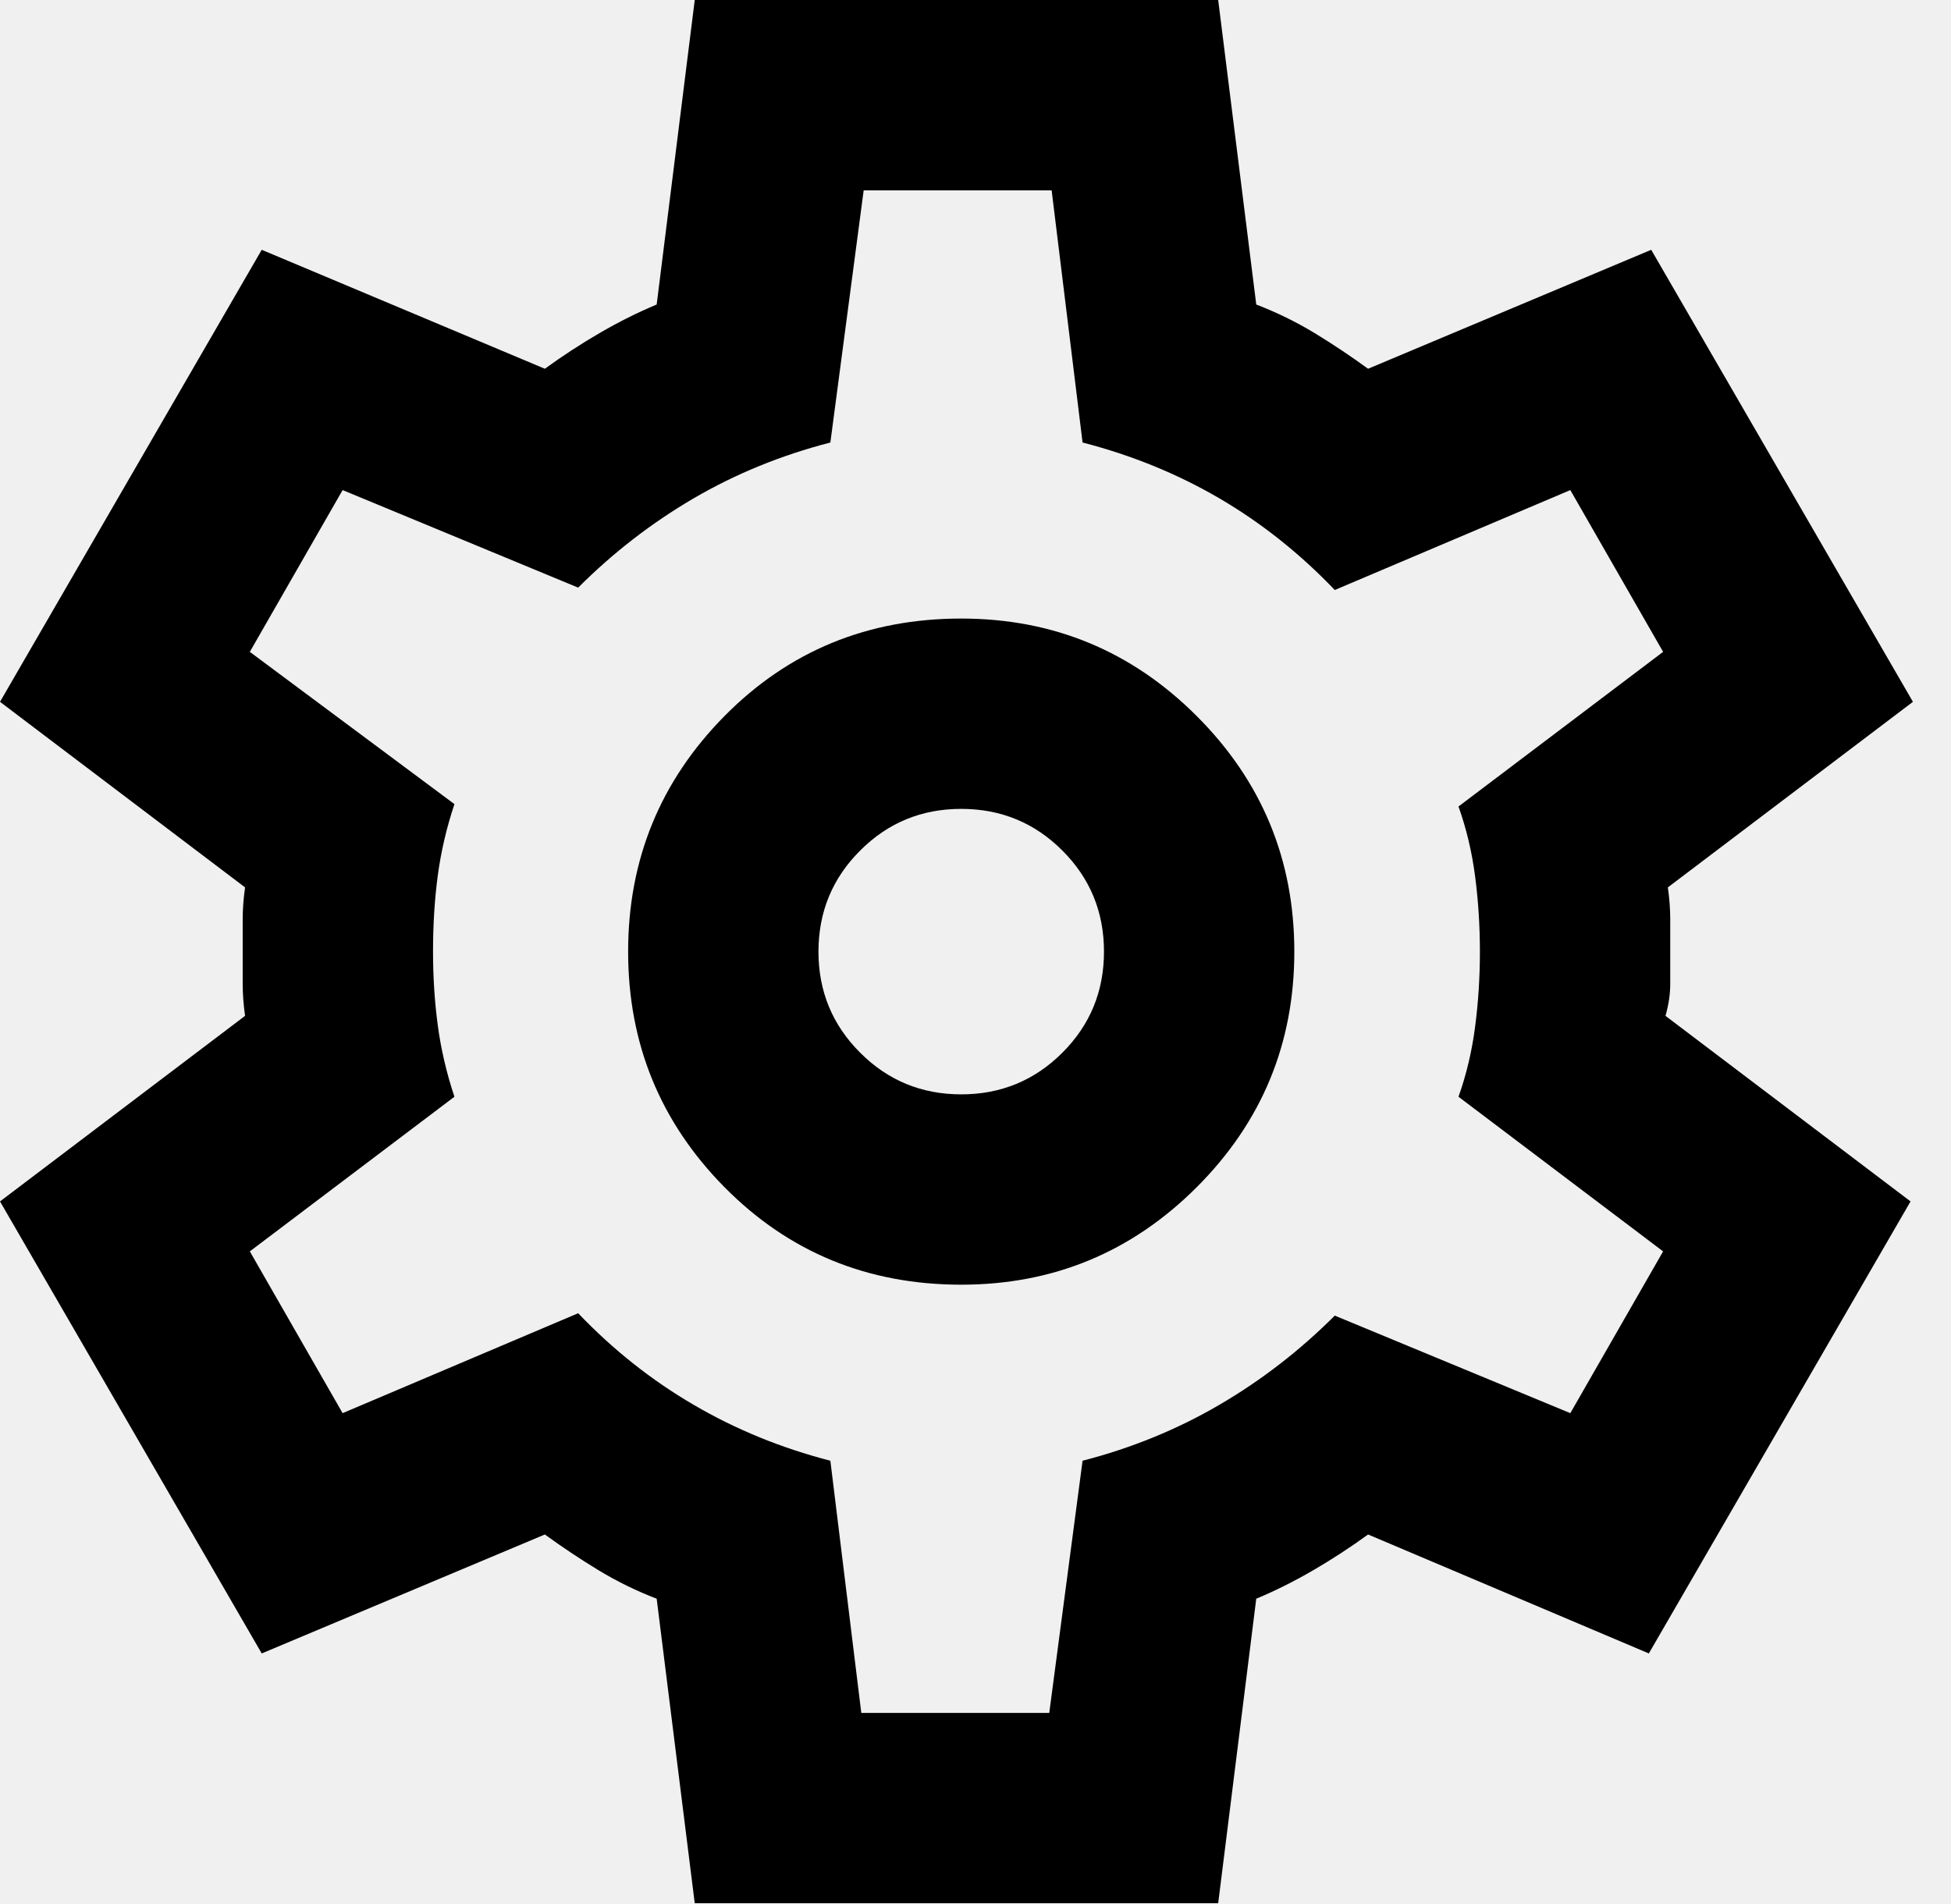
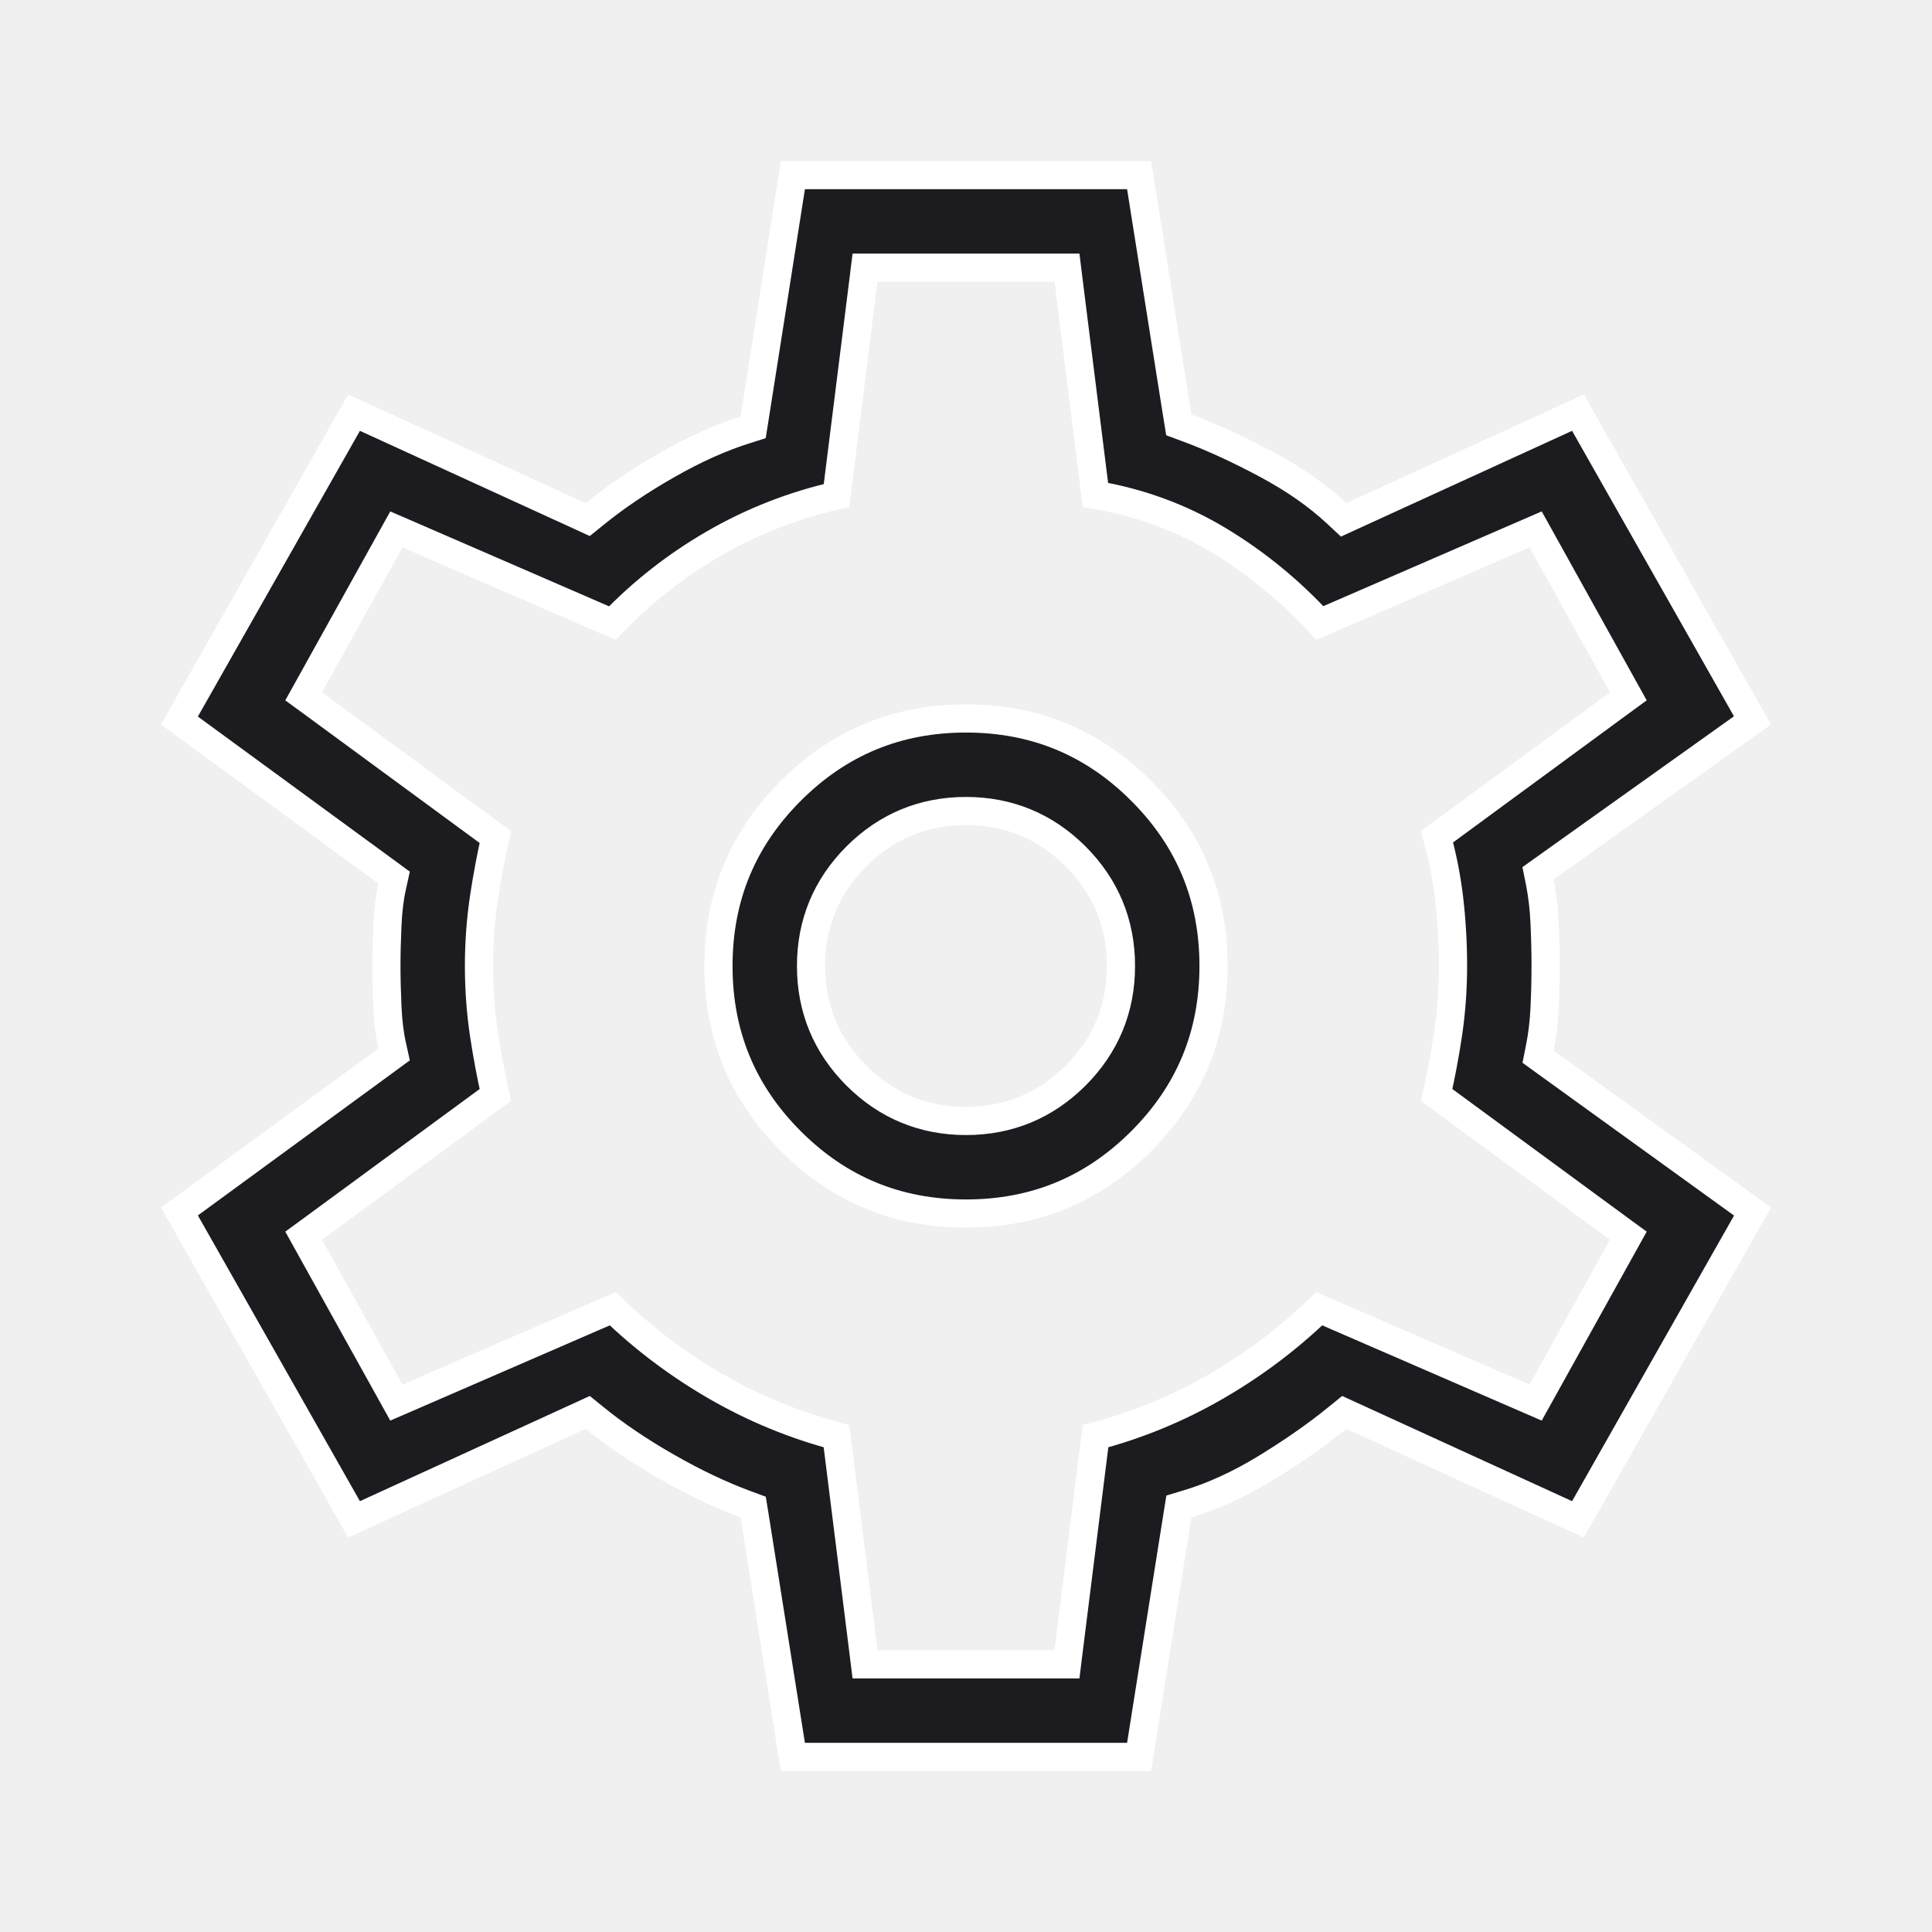
- <svg xmlns="http://www.w3.org/2000/svg" width="41" height="40" viewBox="0 0 41 40" fill="none">
-   <path d="M14.6 40L13.8 33.6C13.367 33.433 12.959 33.233 12.576 33C12.192 32.767 11.817 32.517 11.45 32.25L5.5 34.75L0 25.25L5.15 21.35C5.117 21.117 5.1 20.891 5.1 20.674V19.324C5.1 19.108 5.117 18.883 5.15 18.65L0 14.75L5.5 5.25L11.45 7.75C11.817 7.483 12.2 7.233 12.6 7C13 6.767 13.4 6.567 13.8 6.4L14.6 0H25.6L26.4 6.4C26.833 6.567 27.242 6.767 27.626 7C28.009 7.233 28.383 7.483 28.75 7.75L34.7 5.25L40.2 14.75L35.05 18.65C35.083 18.883 35.1 19.108 35.1 19.324V20.674C35.1 20.891 35.067 21.117 35 21.35L40.15 25.25L34.65 34.75L28.75 32.25C28.383 32.517 28 32.767 27.6 33C27.2 33.233 26.8 33.433 26.4 33.6L25.6 40H14.6ZM20.2 27C22.133 27 23.783 26.317 25.15 24.95C26.517 23.583 27.2 21.933 27.2 20C27.2 18.067 26.517 16.417 25.15 15.05C23.783 13.683 22.133 13 20.2 13C18.233 13 16.575 13.683 15.224 15.05C13.875 16.417 13.2 18.067 13.2 20C13.2 21.933 13.875 23.583 15.224 24.95C16.575 26.317 18.233 27 20.2 27ZM20.2 23C19.367 23 18.659 22.708 18.076 22.124C17.492 21.541 17.2 20.833 17.2 20C17.2 19.167 17.492 18.459 18.076 17.876C18.659 17.292 19.367 17 20.2 17C21.033 17 21.742 17.292 22.326 17.876C22.909 18.459 23.2 19.167 23.2 20C23.2 20.833 22.909 21.541 22.326 22.124C21.742 22.708 21.033 23 20.2 23ZM18.1 36H22.05L22.75 30.7C23.783 30.433 24.742 30.041 25.626 29.524C26.509 29.008 27.317 28.383 28.05 27.65L33 29.7L34.95 26.3L30.65 23.05C30.817 22.583 30.933 22.091 31 21.574C31.067 21.058 31.1 20.533 31.1 20C31.1 19.467 31.067 18.941 31 18.424C30.933 17.908 30.817 17.417 30.65 16.95L34.95 13.7L33 10.3L28.05 12.4C27.317 11.633 26.509 10.991 25.626 10.474C24.742 9.958 23.783 9.567 22.75 9.3L22.1 4H18.15L17.45 9.3C16.417 9.567 15.459 9.958 14.576 10.474C13.692 10.991 12.883 11.617 12.15 12.35L7.2 10.3L5.25 13.7L9.55 16.9C9.383 17.4 9.267 17.9 9.2 18.4C9.133 18.9 9.1 19.433 9.1 20C9.1 20.533 9.133 21.05 9.2 21.55C9.267 22.05 9.383 22.55 9.55 23.05L5.25 26.3L7.2 29.7L12.15 27.6C12.883 28.367 13.692 29.008 14.576 29.524C15.459 30.041 16.417 30.433 17.45 30.7L18.1 36Z" fill="currentColor" />
+ <svg xmlns="http://www.w3.org/2000/svg" width="48" height="48" viewBox="0 0 48 48" fill="none">
+   <mask id="mask0_108_87" style="mask-type:alpha" maskUnits="userSpaceOnUse" x="0" y="0" width="48" height="48">
+     <rect x="0.35" y="0.35" width="47.3" height="47.3" fill="#D9D9D9" stroke="black" stroke-width="0.7" />
+   </mask>
+   <g mask="url(#mask0_108_87)">
+     <path d="M18.746 37.645L18.713 37.443L18.521 37.372C17.909 37.146 17.26 36.838 16.574 36.446C15.887 36.054 15.287 35.648 14.771 35.228L14.602 35.091L14.404 35.182L8.796 37.748L4.458 30.099L9.607 26.332L9.791 26.197L9.742 25.974C9.68 25.698 9.641 25.378 9.625 25.01C9.608 24.63 9.6 24.294 9.6 24C9.6 23.706 9.608 23.37 9.625 22.99C9.641 22.622 9.68 22.302 9.742 22.026L9.791 21.803L9.607 21.668L4.458 17.901L8.796 10.252L14.404 12.818L14.602 12.909L14.771 12.772C15.287 12.352 15.887 11.946 16.574 11.554C17.256 11.164 17.9 10.875 18.505 10.684L18.712 10.618L18.746 10.404L19.699 4.35H28.301L29.254 10.355L29.287 10.557L29.479 10.628C30.095 10.855 30.755 11.156 31.46 11.534C32.155 11.905 32.737 12.313 33.211 12.756L33.383 12.916L33.596 12.818L39.204 10.252L43.54 17.898L38.397 21.565L38.212 21.697L38.257 21.919C38.319 22.232 38.359 22.573 38.375 22.94C38.392 23.319 38.4 23.672 38.4 24C38.4 24.328 38.392 24.672 38.375 25.034C38.359 25.384 38.32 25.717 38.257 26.031L38.213 26.252L38.395 26.384L43.541 30.1L39.204 37.748L33.596 35.182L33.398 35.091L33.229 35.228C32.71 35.65 32.115 36.066 31.443 36.476C30.781 36.88 30.134 37.175 29.499 37.365L29.289 37.428L29.254 37.645L28.301 43.65H19.699L18.746 37.645ZM21.453 41.043L21.491 41.35H21.8H26.2H26.509L26.547 41.043L27.218 35.681C28.264 35.405 29.258 34.996 30.2 34.453C31.14 33.911 32 33.265 32.777 32.515L37.861 34.721L38.152 34.847L38.306 34.57L40.306 30.97L40.456 30.7L40.207 30.518L35.693 27.204C35.805 26.706 35.897 26.214 35.971 25.727C36.057 25.16 36.1 24.584 36.1 24C36.1 23.42 36.066 22.847 35.998 22.283C35.938 21.79 35.839 21.292 35.703 20.788L40.207 17.482L40.456 17.3L40.306 17.03L38.306 13.43L38.152 13.153L37.861 13.279L32.791 15.479C32.044 14.669 31.207 13.984 30.281 13.425C29.346 12.861 28.323 12.485 27.215 12.295L26.547 6.957L26.509 6.65H26.2H21.8H21.491L21.453 6.957L20.783 12.311C19.706 12.557 18.695 12.952 17.75 13.497C16.809 14.039 15.963 14.701 15.214 15.481L10.139 13.279L9.848 13.153L9.694 13.43L7.694 17.03L7.544 17.3L7.793 17.482L12.307 20.796C12.195 21.294 12.103 21.786 12.029 22.273C11.943 22.84 11.9 23.416 11.9 24C11.9 24.584 11.943 25.16 12.029 25.727C12.103 26.214 12.195 26.706 12.307 27.204L7.793 30.518L7.544 30.7L7.694 30.97L9.694 34.57L9.848 34.847L10.139 34.721L15.223 32.515C16 33.265 16.86 33.911 17.8 34.453C18.742 34.996 19.736 35.405 20.782 35.681L21.453 41.043ZM28.352 28.352C27.152 29.553 25.708 30.15 24 30.15C22.292 30.15 20.848 29.553 19.648 28.352C18.447 27.152 17.85 25.708 17.85 24C17.85 22.292 18.447 20.848 19.648 19.648C20.848 18.447 22.292 17.85 24 17.85C25.708 17.85 27.152 18.447 28.352 19.648C29.553 20.848 30.15 22.292 30.15 24C30.15 25.708 29.553 27.152 28.352 28.352ZM21.277 26.723C22.026 27.471 22.941 27.85 24 27.85C25.059 27.85 25.974 27.471 26.723 26.723C27.471 25.974 27.85 25.059 27.85 24C27.85 22.941 27.471 22.026 26.723 21.277C25.974 20.529 25.059 20.15 24 20.15C22.941 20.15 22.026 20.529 21.277 21.277C20.529 22.026 20.15 22.941 20.15 24C20.15 25.059 20.529 25.974 21.277 26.723Z" fill="#1C1B1F" stroke="white" stroke-width="0.7" />
+   </g>
</svg>
